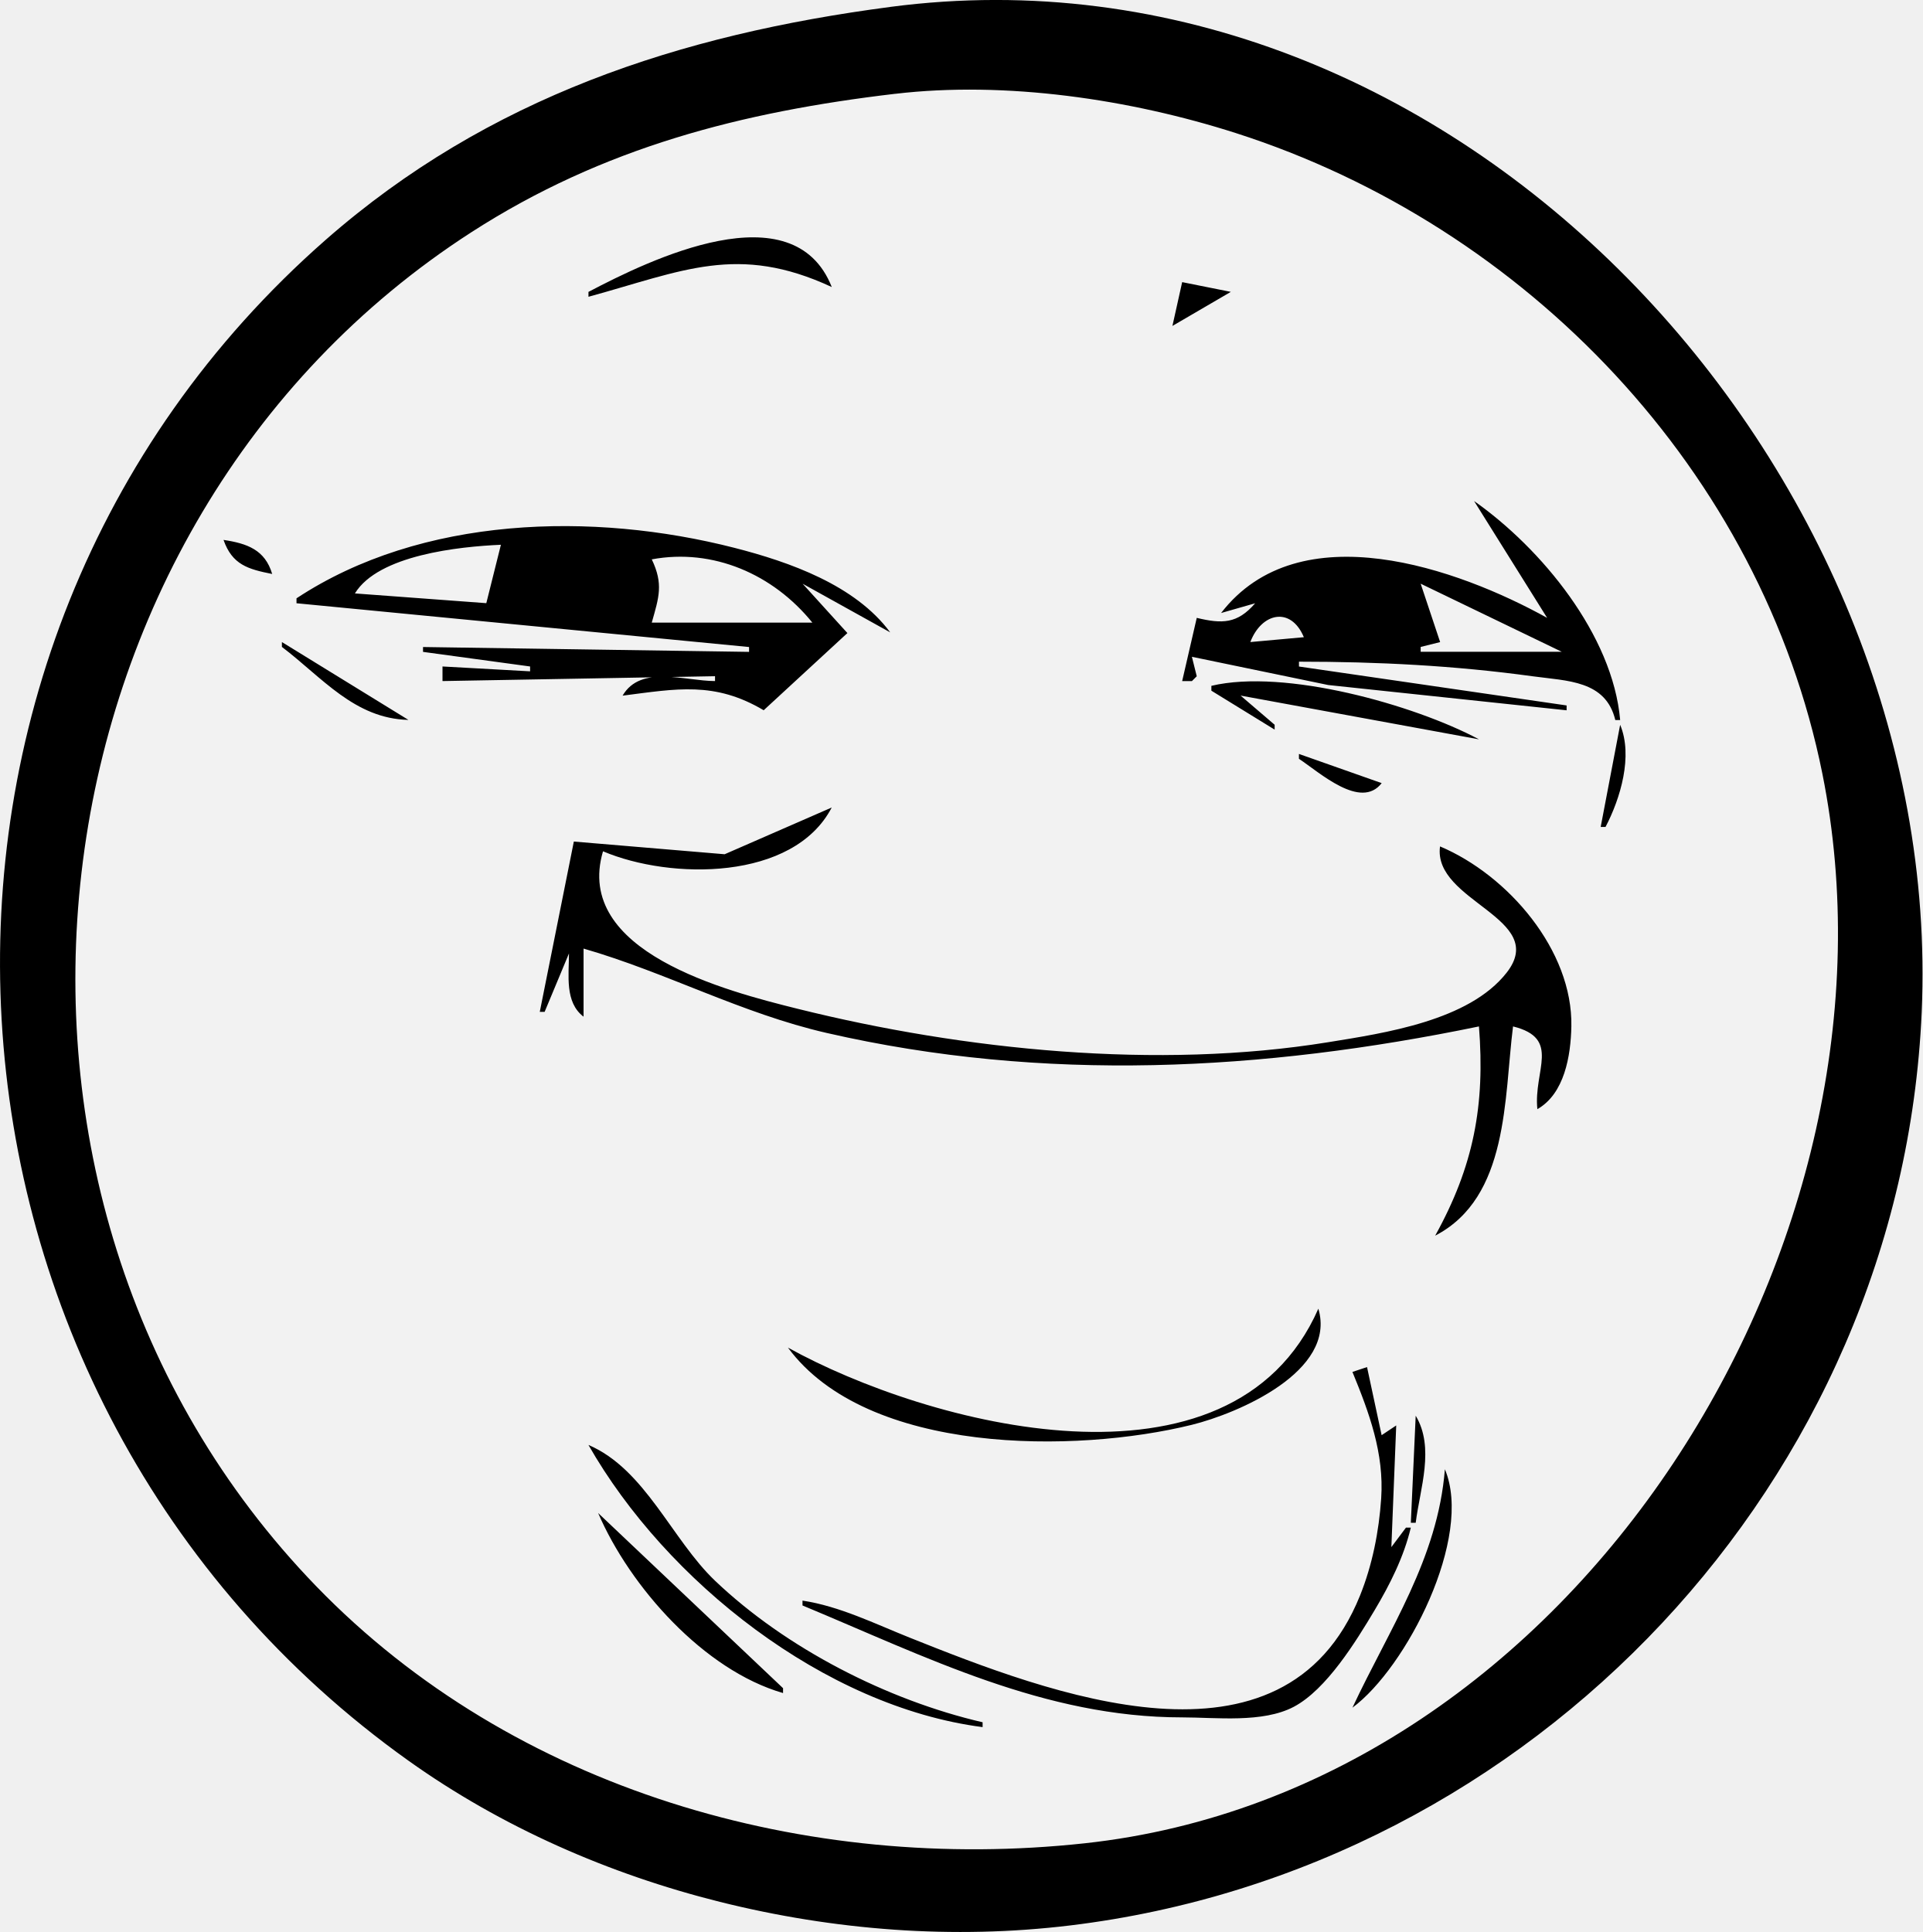
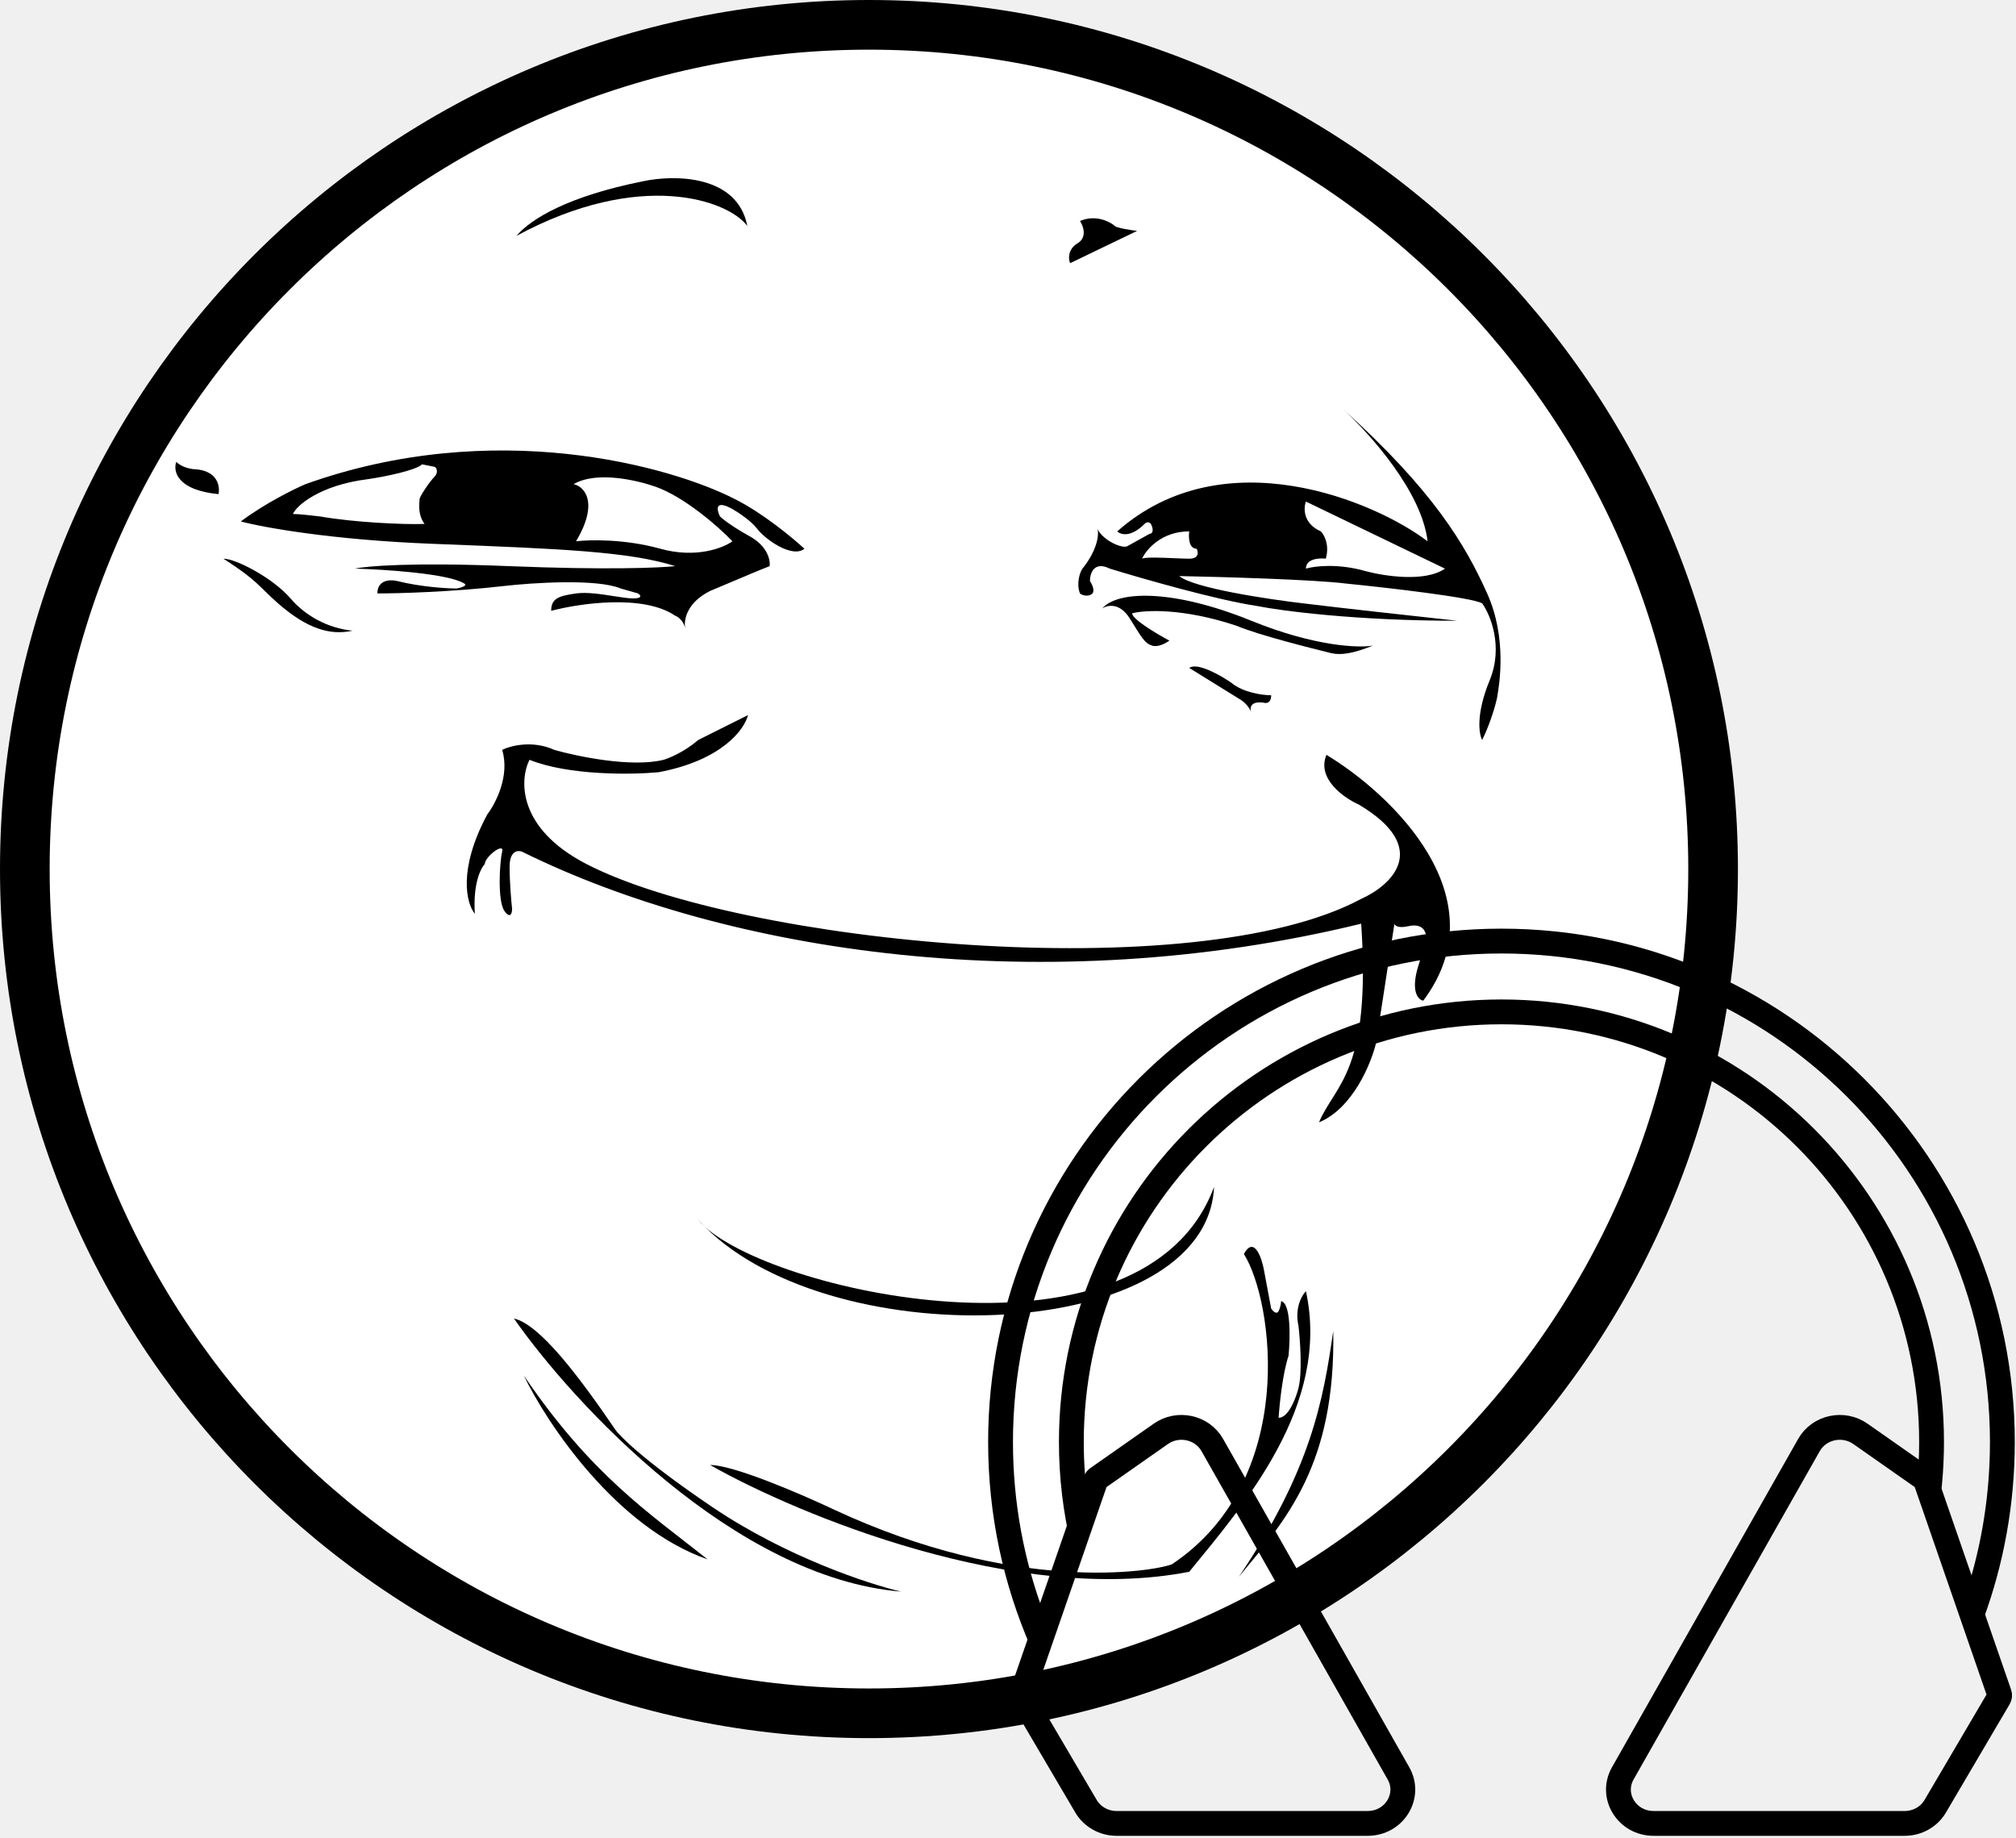
- <svg xmlns="http://www.w3.org/2000/svg" width="69.685mm" height="70.038mm" viewBox="0 0 69.685 70.038" version="1.1" id="svg8">
-   <defs id="defs2" />
-   <g id="layer1" transform="translate(-73.882,-105.2744)">
-     <ellipse style="fill:#f2f2f2;stroke-width:0.3" id="path1072" cx="108.656" cy="140.521" rx="32.317" ry="32.6" />
-     <path style="fill:#000000;stroke:none;stroke-width:0.176" d="m 106.149,105.526 c -7.619,1.001 -14.568,3.273 -20.461,8.442 -17.02,14.93 -15.304,42.079 2.999,55.134 3.381,2.411 7.27,4.113 11.289,5.118 4.138,1.034 8.463,1.368 12.7,0.854 16.786,-2.035 30.118,-16.143 30.861,-33.111 0.862,-19.683 -16.863,-39.134 -37.388,-36.438 m 0.176,3.151 c 4.012,-0.473 8.521,0.196 12.347,1.421 10.546,3.379 19.059,12.265 21.264,23.223 3.401,16.904 -8.904,36.839 -26.732,38.776 -10.064,1.094 -20.692,-1.91 -27.862,-9.32 -13.712,-14.169 -10.846,-38.473 5.637,-49.09 4.763,-3.068 9.796,-4.356 15.346,-5.011 m -11.113,7.182 v 0.176 c 3.41,-0.933 5.409,-1.938 8.819,-0.353 -1.396,-3.525 -6.597,-0.993 -8.819,0.176 m 21.519,-0.353 -0.353,1.587 2.117,-1.235 -1.764,-0.353 m 10.583,7.938 2.646,4.233 c -3.212,-1.781 -8.981,-3.85 -11.818,-0.176 l 1.235,-0.353 c -0.645,0.748 -1.199,0.75 -2.117,0.529 l -0.529,2.293 h 0.353 l 0.176,-0.176 -0.176,-0.706 4.939,1.023 8.643,0.917 v -0.176 l -9.701,-1.411 v -0.176 c 2.853,0 5.638,0.141 8.467,0.529 1.261,0.173 2.652,0.146 2.999,1.587 h 0.176 c -0.269,-3.086 -2.851,-6.218 -5.292,-7.938 m -42.686,3.528 v 0.176 l 16.404,1.587 v 0.176 l -11.818,-0.176 v 0.176 l 3.881,0.529 v 0.176 l -3.175,-0.176 v 0.529 l 9.878,-0.176 v 0.176 c -1.103,-0.003 -2.693,-0.598 -3.351,0.529 1.956,-0.249 3.335,-0.527 5.115,0.529 l 3.034,-2.798 -1.623,-1.789 3.175,1.764 c -1.265,-1.713 -3.649,-2.553 -5.644,-3.064 -5.128,-1.314 -11.335,-1.165 -15.875,1.829 m -2.646,-2.117 c 0.315,0.898 0.881,1.06 1.764,1.235 -0.26,-0.877 -0.906,-1.106 -1.764,-1.235 m 10.054,0.176 -0.529,2.117 -4.763,-0.353 c 0.852,-1.393 3.776,-1.698 5.292,-1.764 m 11.289,2.822 h -5.821 c 0.259,-0.917 0.429,-1.397 0,-2.293 2.219,-0.412 4.4,0.536 5.821,2.293 m 27.164,1.058 h -5.115 v -0.176 l 0.706,-0.176 -0.706,-2.117 5.115,2.469 m -9.349,-0.529 -1.94,0.176 c 0.402,-1.06 1.466,-1.307 1.94,-0.176 m -37.042,0.176 v 0.176 c 1.46,1.108 2.633,2.6 4.586,2.646 l -4.586,-2.822 m 33.69,1.587 v 0.176 l 2.293,1.411 v -0.176 l -1.235,-1.058 8.643,1.587 c -2.369,-1.262 -7.051,-2.571 -9.701,-1.94 m 14.817,1.411 -0.706,3.704 h 0.176 c 0.541,-1.033 1.002,-2.578 0.529,-3.704 m -11.642,1.058 v 0.176 c 0.753,0.498 2.24,1.861 2.999,0.882 l -2.999,-1.058 m -26.282,3.175 -1.235,6.174 h 0.176 l 0.882,-2.117 c 0,0.793 -0.159,1.77 0.529,2.293 v -2.469 c 2.996,0.863 5.721,2.35 8.819,3.06 7.879,1.806 15.797,1.38 23.636,-0.238 0.225,2.856 -0.189,5.061 -1.587,7.585 2.675,-1.389 2.493,-4.981 2.822,-7.585 1.753,0.434 0.736,1.594 0.882,2.999 0.984,-0.56 1.211,-1.935 1.232,-2.999 0.055,-2.76 -2.297,-5.484 -4.76,-6.526 -0.271,2.004 3.966,2.597 2.413,4.579 -1.365,1.743 -4.423,2.188 -6.47,2.52 -6.171,1.001 -13.189,0.29 -19.226,-1.212 -2.594,-0.645 -8.133,-2.072 -7.056,-5.71 2.447,1.039 6.904,1.076 8.29,-1.587 l -3.881,1.694 -5.468,-0.46 m 0,3.881 -0.176,0.176 0.176,-0.176 m 26.988,13.053 c -3.159,7.183 -14.195,4.201 -19.226,1.411 2.881,3.902 10.448,3.836 14.64,2.799 1.662,-0.411 5.257,-1.934 4.586,-4.21 m 1.235,2.293 c 0.609,1.485 1.152,2.947 1.042,4.586 -0.08,1.194 -0.321,2.417 -0.77,3.528 -2.766,6.843 -11.253,3.544 -16.324,1.517 -1.249,-0.499 -2.545,-1.141 -3.881,-1.341 v 0.176 c 4.485,1.865 8.771,4.057 13.758,4.057 1.233,0 2.92,0.213 4.05,-0.384 1.184,-0.625 2.254,-2.371 2.926,-3.496 0.557,-0.934 1.063,-1.938 1.315,-2.999 h -0.176 l -0.529,0.706 0.176,-4.41 -0.529,0.353 -0.529,-2.469 -0.529,0.176 m 2.293,1.587 -0.176,3.881 h 0.176 c 0.159,-1.253 0.696,-2.718 0,-3.881 m -29.986,1.058 c 2.818,4.946 8.561,9.491 14.288,10.231 v -0.176 c -3.451,-0.799 -7.132,-2.684 -9.699,-5.131 -1.57,-1.496 -2.53,-4.044 -4.589,-4.923 m 31.044,0.882 c -0.258,3.247 -2.018,5.792 -3.351,8.643 1.953,-1.442 4.387,-6.176 3.351,-8.643 m -30.692,1.587 c 1.153,2.675 3.832,5.698 6.703,6.526 v -0.176 z" id="path228" />
-   </g>
+ <svg xmlns="http://www.w3.org/2000/svg" width="406" height="370" viewBox="0 0 406 370" fill="none">
+   <circle cx="174.5" cy="175.5" r="172.5" fill="white" />
+   <path d="M141.947 247.029C141.381 246.515 140.897 246.005 140.5 245.5C140.964 246.02 141.447 246.53 141.947 247.029C157.076 260.759 230.523 276.594 244.5 239C243.028 270.406 168.353 273.397 141.947 247.029Z" fill="black" />
+   <path d="M105.5 277C110.167 286.667 124.1 307.6 142.5 314C130.5 304.5 119.093 297 105.5 277Z" fill="black" />
+   <path d="M181.5 320.5C147.9 317.7 115.5 282.667 103.5 265.5C108.7 266.7 116.5 277 124 288C124.5 288.733 128.7 293.5 143.5 303.5C158.3 313.5 175 319 181.5 320.5Z" fill="black" />
+   <path d="M239.5 316.5C204.7 323.3 160.667 305 143 295C147.8 295 161.667 301 168 304C204.5 321 232 316.5 236 315C261.5 298 256.5 262 250.5 252.5C252.5 248.9 254 253 254.5 255.5L256 263.5C256.333 264 257.1 264.8 257.5 264C257.9 263.2 258 262.333 258 262C260 262.4 259.833 269.5 259.5 273C258.3 276.6 257.667 282.833 257.5 285.5C259.5 285.5 261 281.5 261.5 279.5C262.3 276.3 261.833 269.833 261.5 267C260.7 263.4 262.167 260.833 263 260C268 283 250.5 303 239.5 316.5Z" fill="black" />
+   <path d="M268.5 268C266.5 282 264 296 249.5 317.5C259 306 269 295 268.5 268Z" fill="black" />
+   <path d="M104 47.5C129 34 146.667 40.333 150.5 45.5C148.5 35.1 135.667 35.167 129.5 36.5C114.5 39.5 107 44 104 47.5Z" fill="black" />
+   <path fill-rule="evenodd" clip-rule="evenodd" d="M93.5 117.5C90.3 115.5 77.5 114.667 71.5 114.5C73.667 114 82.9 113.2 102.5 114C122.1 114.8 133 114.333 136 114C126.672 111.054 113.006 110.519 88.376 109.554L87 109.5C66.6 108.7 52.833 106.167 48.5 105C53.3 101.4 59.167 98.5 61.5 97.5C99.5 83.9 135 93.833 148 100.5C153.6 103.3 159.667 108.333 162 110.5C159.5 112.5 154 108.5 152.5 106.5C151.3 104.9 148.667 103.167 147.5 102.5C143.9 100.5 144.333 102.667 145 104C145.5 104.5 147.4 106 151 108C154.6 110 155.167 112.833 155 114L152.5 115L143 119C138.2 121.4 137.667 125 138 126.5C137.6 124.9 136.5 124.167 136 124C129.6 119.6 116.667 121.5 111 123C111 120.5 112.5 120 116 119.5C118.173 119.19 121.116 119.65 123.634 120.044C125.172 120.284 126.552 120.5 127.5 120.5C129.5 120.5 129 119.833 128.5 119.5L125 118.5C120.2 116.5 107.333 117.333 101.5 118C91.1 119.2 80.167 119.5 76 119.5C76 116.7 78.667 116.667 80 117C84.8 118.2 90 118.5 92 118.5C94 118.1 93.833 117.667 93.5 117.5ZM87.5 94L85 93.5C83.8 94.7 77.5 96 74 96.5C64.4 97.7 59.667 101.833 59 103.5C60.2 103.5 63.167 103.833 64.5 104C71.3 105.2 81.5 105.667 85.5 105.5C84.211 103.781 84.399 101.693 84.477 100.823L84.477 100.823C84.49 100.68 84.5 100.57 84.5 100.5C84.5 100 86.5 97 87.5 96C88.3 95.2 88 94.167 87.5 94ZM115.5 97.5C117.5 97.833 120.8 101 116 109C118.667 108.667 125.8 108.5 133 110.5C140.2 112.5 145.667 110.333 147.5 109C144.667 106 137.714 100 132 98C128.667 96.833 120.3 94.7 115.5 97.5Z" fill="black" />
+   <path d="M44 99.5C35.6 98.7 34.833 94.833 35.5 93C36.7 94.2 38.667 94.5 39.5 94.5C43.9 94.9 44.333 98 44 99.5Z" fill="black" />
+   <path d="M56 121.5C52 118 52 117 45 112.5C47.5 112.5 54.98 116.394 58.5 120.5C61.5 124 66 126.5 71 127C66.5 128 61.854 126.622 56 121.5Z" fill="black" />
+   <path d="M217 49C219 47.8 218.167 45.5 217.5 44.5C221 43 224 45 224.5 45.5C224.9 45.9 227.667 46.333 229 46.5L215.5 53C215.167 52.167 215 50.2 217 49Z" fill="black" />
+   <path d="M267.13 152C280.13 159.833 302.23 180.7 286.63 201.5C285.63 201.333 284.03 199.7 285.63 194.5C286.79 190.731 287.144 189.711 287.188 189.689C287.419 188.148 286.994 185.752 283.63 186.5C281.903 186.884 281.104 186.592 280.814 186.056L277.13 210C276.13 214.167 272.43 223.2 265.63 226C268.964 218.167 276.13 216 274.13 186C210.63 201.5 146.63 192 105.13 171.5C104.297 171.167 102.63 171.3 102.63 174.5C102.63 177.7 102.964 181.5 103.13 183C103.13 183.833 102.83 185.1 101.63 183.5C100.13 181.5 100.63 173.5 101.13 171.5C101.63 169.5 97.63 172.5 97.63 174C96.797 174.833 95.231 178 95.63 184C93.964 182 92.13 175.2 98.13 164C99.797 161.833 102.731 156.2 101.13 151C102.797 150.167 107.23 149 111.63 151C116.297 152.333 127.23 154.6 133.63 153C134.797 152.667 137.83 151.4 140.63 149L150.63 144C149.964 146.833 145.43 153.1 132.63 155.5C127.297 156 114.63 156.2 106.63 153C104.63 157 104.141 166.78 118.13 174C149.13 190 240.63 199 274.13 181C280.13 178.333 288.43 170.8 273.63 162C270.63 160.667 265.131 156.8 267.13 152Z" fill="black" />
+   <path fill-rule="evenodd" clip-rule="evenodd" d="M218 114.5C221.2 110.5 221.333 107.333 221 106.5C222.2 108.9 226 110.5 227 110L231.5 107.5C231.833 107.5 232.4 107.2 232 106C231.6 104.8 230.833 105.167 230.5 105.5C227.7 108.3 225.667 107.667 225 107C246.5 88 277 101 287.5 109C286.357 99.096 276.056 87.5 270.326 82.242C288.69 98.822 295.066 109.646 299.5 119.5C303.529 128.454 301.947 137.808 301.571 140.027L301.571 140.027C301.527 140.286 301.5 140.448 301.5 140.5C300.7 144.1 299.167 147.667 298.5 149C297.833 147.833 297.2 143.8 300 137C302.8 130.2 300.167 123.833 298.5 121.5C296.5 120.3 279.333 118.333 271 117.5C264.6 116.7 246 116.167 237.5 116C240.3 118.4 255.333 120.667 262.5 121.5C268.9 122.3 285.833 124.167 293.5 125C273.1 125 258 123 253 122C245 120.8 230 116.5 223.5 114.5C220.3 112.9 219.5 115.5 219.5 117C220.3 118.2 220.333 119.167 220 119.5C219.2 120.3 217.833 119.833 217.5 119.5C216.7 117.5 217.5 115.167 218 114.5ZM269.5 81.5C269.778 81.749 270.053 81.996 270.326 82.242C270.038 81.978 269.763 81.731 269.5 81.5ZM239.5 107C233.9 107 230.833 110.667 230 112.5C230.692 112.154 233.778 112.287 236.442 112.402C237.628 112.453 238.73 112.5 239.5 112.5C241.5 112.5 241.333 111.167 241 110.5C239.4 110.5 239.333 108.167 239.5 107ZM263 101C262.5 102.333 262.4 105.4 266 107C266.667 107.667 267.8 109.7 267 112.5C265.667 112.333 263 112.5 263 114.5C264.667 114 269.4 113.4 275 115C278.667 116 287 117.3 291 114.5L263 101Z" fill="black" />
+   <path d="M227.5 124.5C225.5 121.3 223 121.833 222 122.5C225 119 236 118.5 252 125C264.8 130.2 273.667 130.5 276.5 130C272.5 131.6 270 132 268 131.5C264.183 130.546 253.833 128 249 126C238.2 122.4 230.5 122.833 228 123.5C228 124.7 233 127.667 235.5 129C234.833 129.5 233.2 130.4 232 130C230.5 129.5 230 128.5 227.5 124.5Z" fill="black" />
+   <path d="M250 141L239.5 134.5C241.1 133.3 245.833 136 248 137.5C250.4 139.5 254.333 140 256 140C256 141.6 255 141.667 254.5 141.5C251.849 141.121 251.678 142.506 251.95 143.361C251.968 143.407 251.984 143.453 252 143.5C251.982 143.456 251.966 143.409 251.95 143.361C251.515 142.226 250.481 141.32 250 141Z" fill="black" />
+   <circle cx="175" cy="175" r="170" stroke="black" stroke-width="10" />
+   <path d="M383.585 367.171H333.01C327.644 367.171 324.236 361.635 326.809 357.098L364.31 290.969C366.354 287.364 371.22 286.311 374.667 288.727L387.438 297.675C387.61 297.796 387.74 297.968 387.809 298.167L402.65 341.065C402.745 341.342 402.715 341.646 402.567 341.899L389.733 363.72C388.478 365.853 386.13 367.171 383.585 367.171Z" stroke="black" stroke-width="5" stroke-linecap="round" />
+   <path d="M224.861 367.171H275.436C280.802 367.171 284.21 361.635 281.637 357.098L244.136 290.969C242.092 287.364 237.226 286.311 233.779 288.727L221.008 297.675C220.836 297.796 220.706 297.968 220.637 298.167L205.797 341.065C205.701 341.342 205.731 341.646 205.88 341.899L218.713 363.72C219.968 365.853 222.316 367.171 224.861 367.171Z" stroke="black" stroke-width="5" stroke-linecap="round" />
+   <path fill-rule="evenodd" clip-rule="evenodd" d="M386.049 299.096C386.344 296.23 386.495 293.321 386.495 290.377C386.495 243.92 348.834 206.259 302.377 206.259C255.92 206.259 218.259 243.92 218.259 290.377C218.259 294.539 218.561 298.63 219.145 302.629L215.722 311.27C214.112 304.569 213.259 297.573 213.259 290.377C213.259 241.158 253.158 201.259 302.377 201.259C351.596 201.259 391.495 241.158 391.495 290.377C391.495 296.055 390.964 301.608 389.949 306.991L386.049 299.096Z" fill="black" />
+   <path fill-rule="evenodd" clip-rule="evenodd" d="M396.278 319.801C399.187 310.51 400.754 300.627 400.754 290.377C400.754 236.045 356.709 192 302.377 192C248.045 192 204 236.045 204 290.377C204 302.571 206.218 314.246 210.274 325.022L207.61 331.746C202.072 319.079 199 305.087 199 290.377C199 233.283 245.283 187 302.377 187C359.471 187 405.754 233.283 405.754 290.377C405.754 302.944 403.512 314.988 399.405 326.129L396.278 319.801Z" fill="black" />
</svg>
